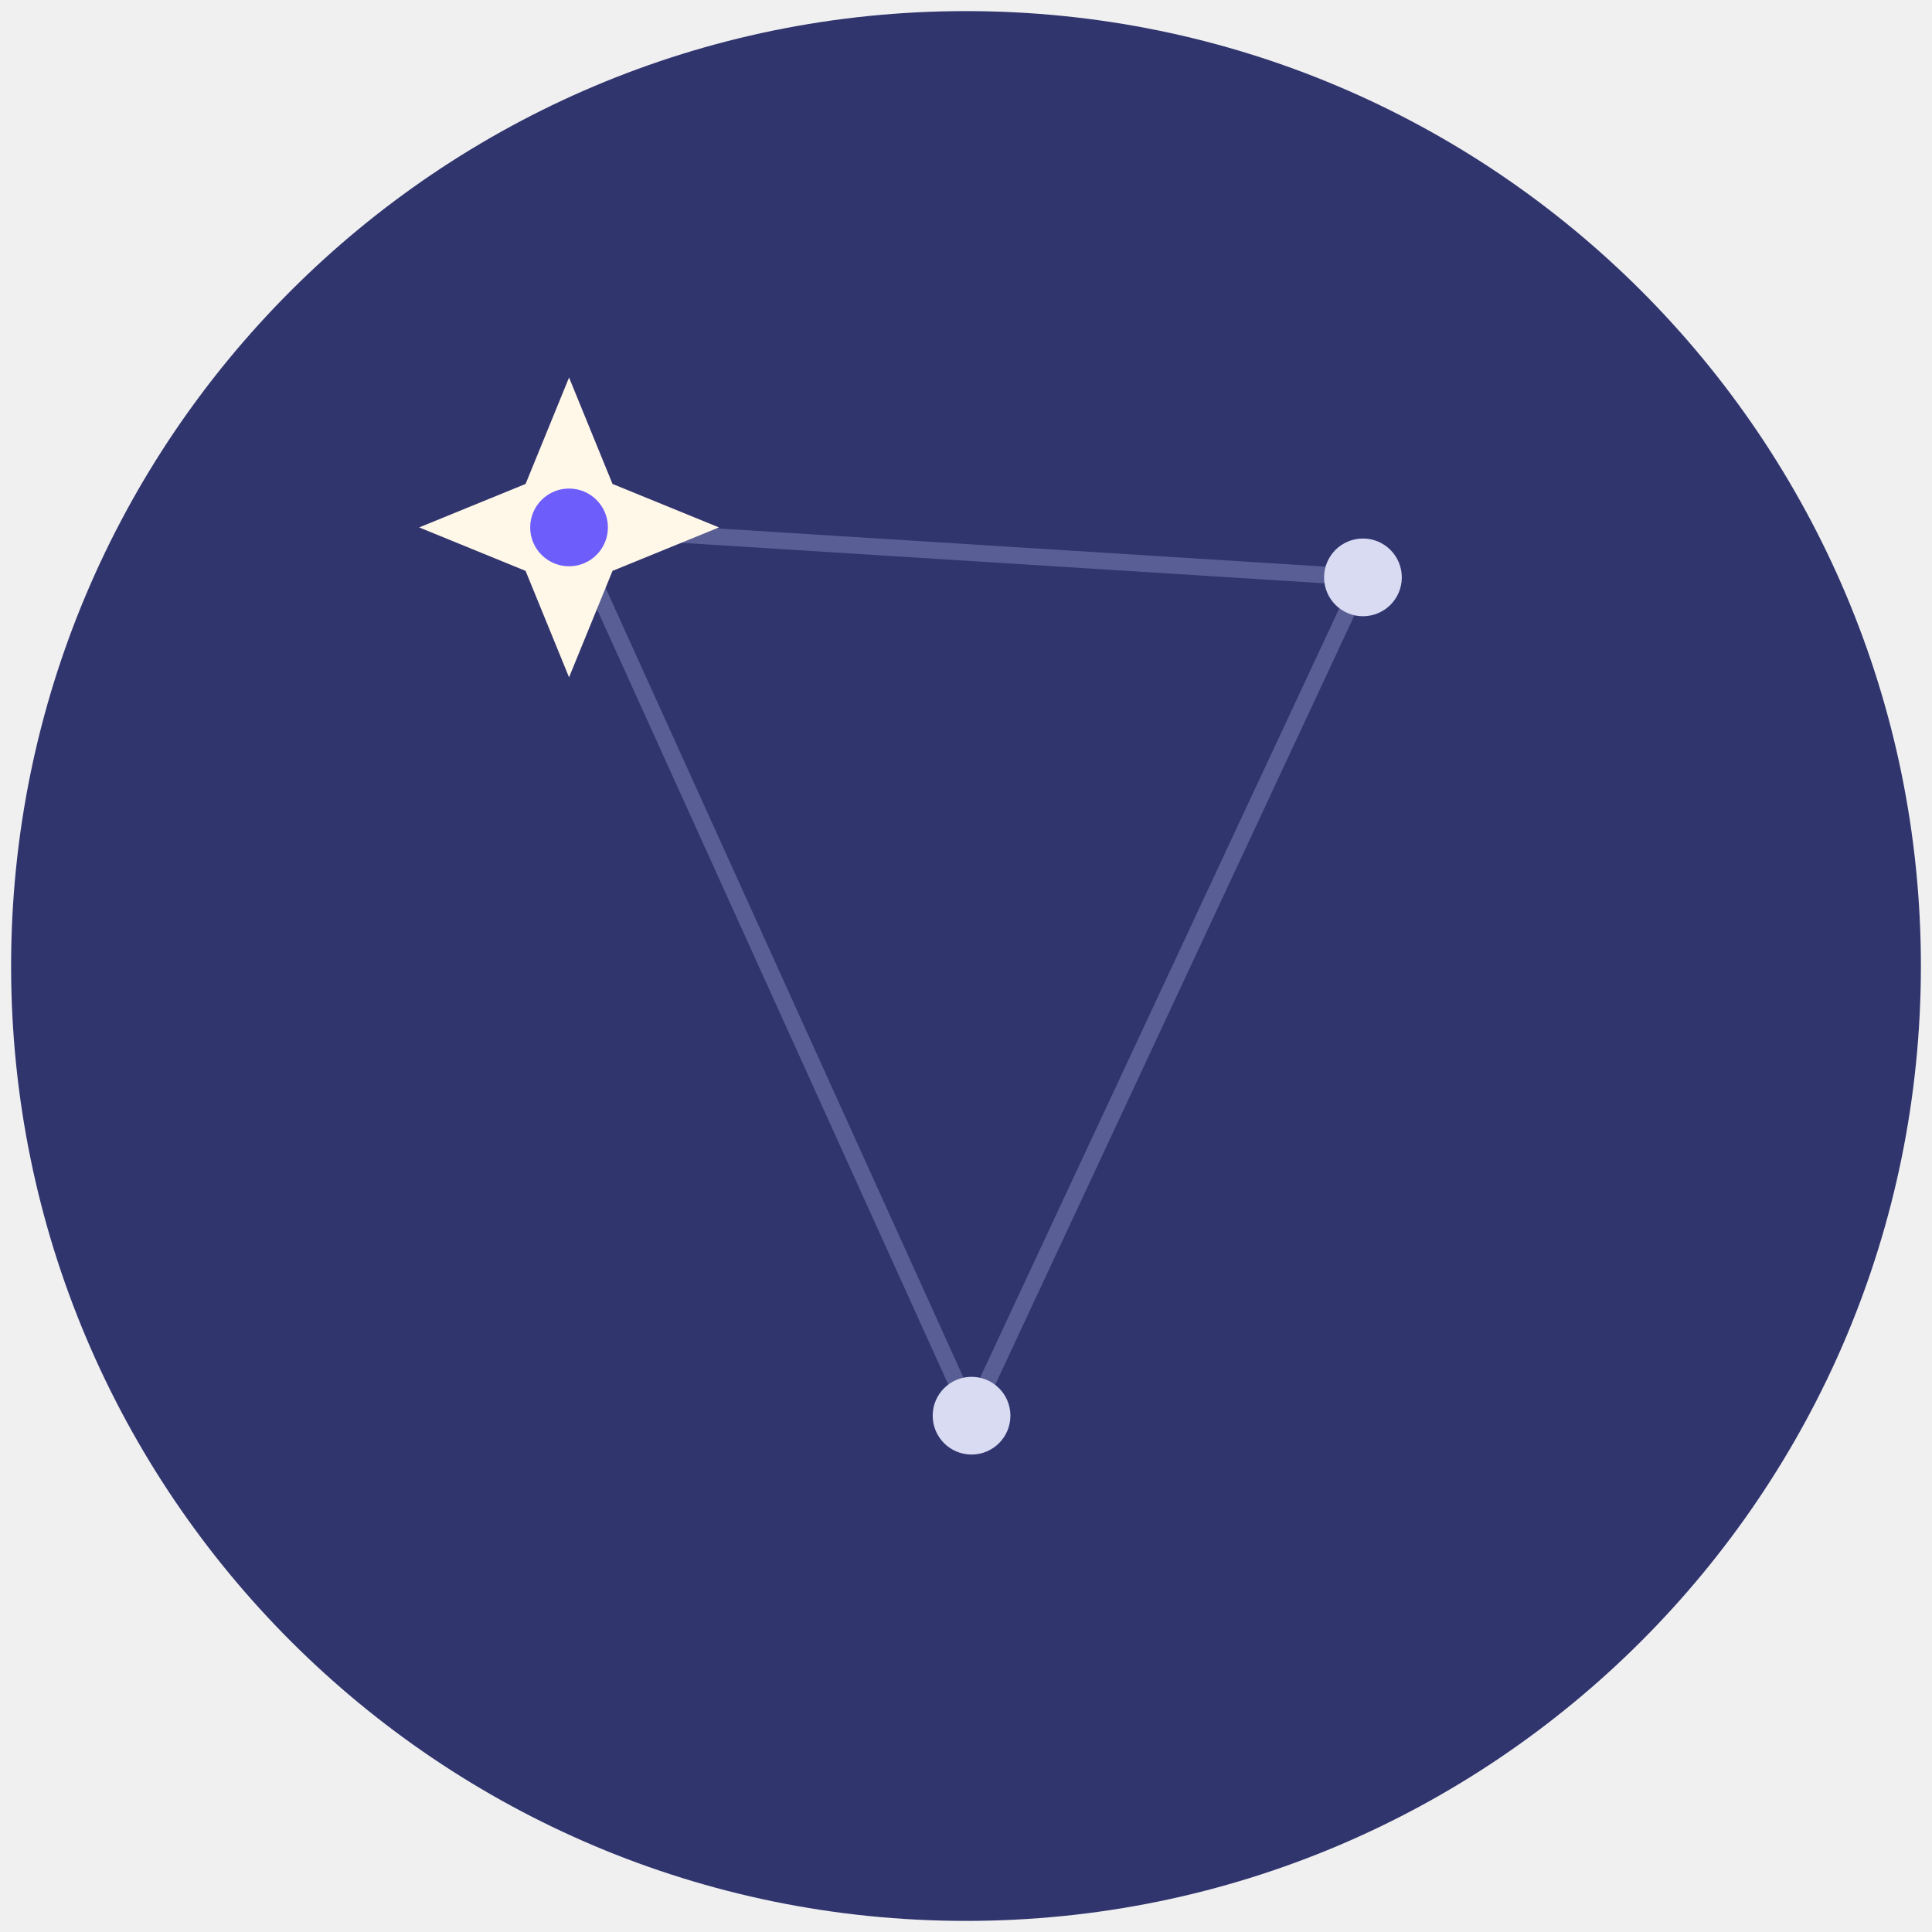
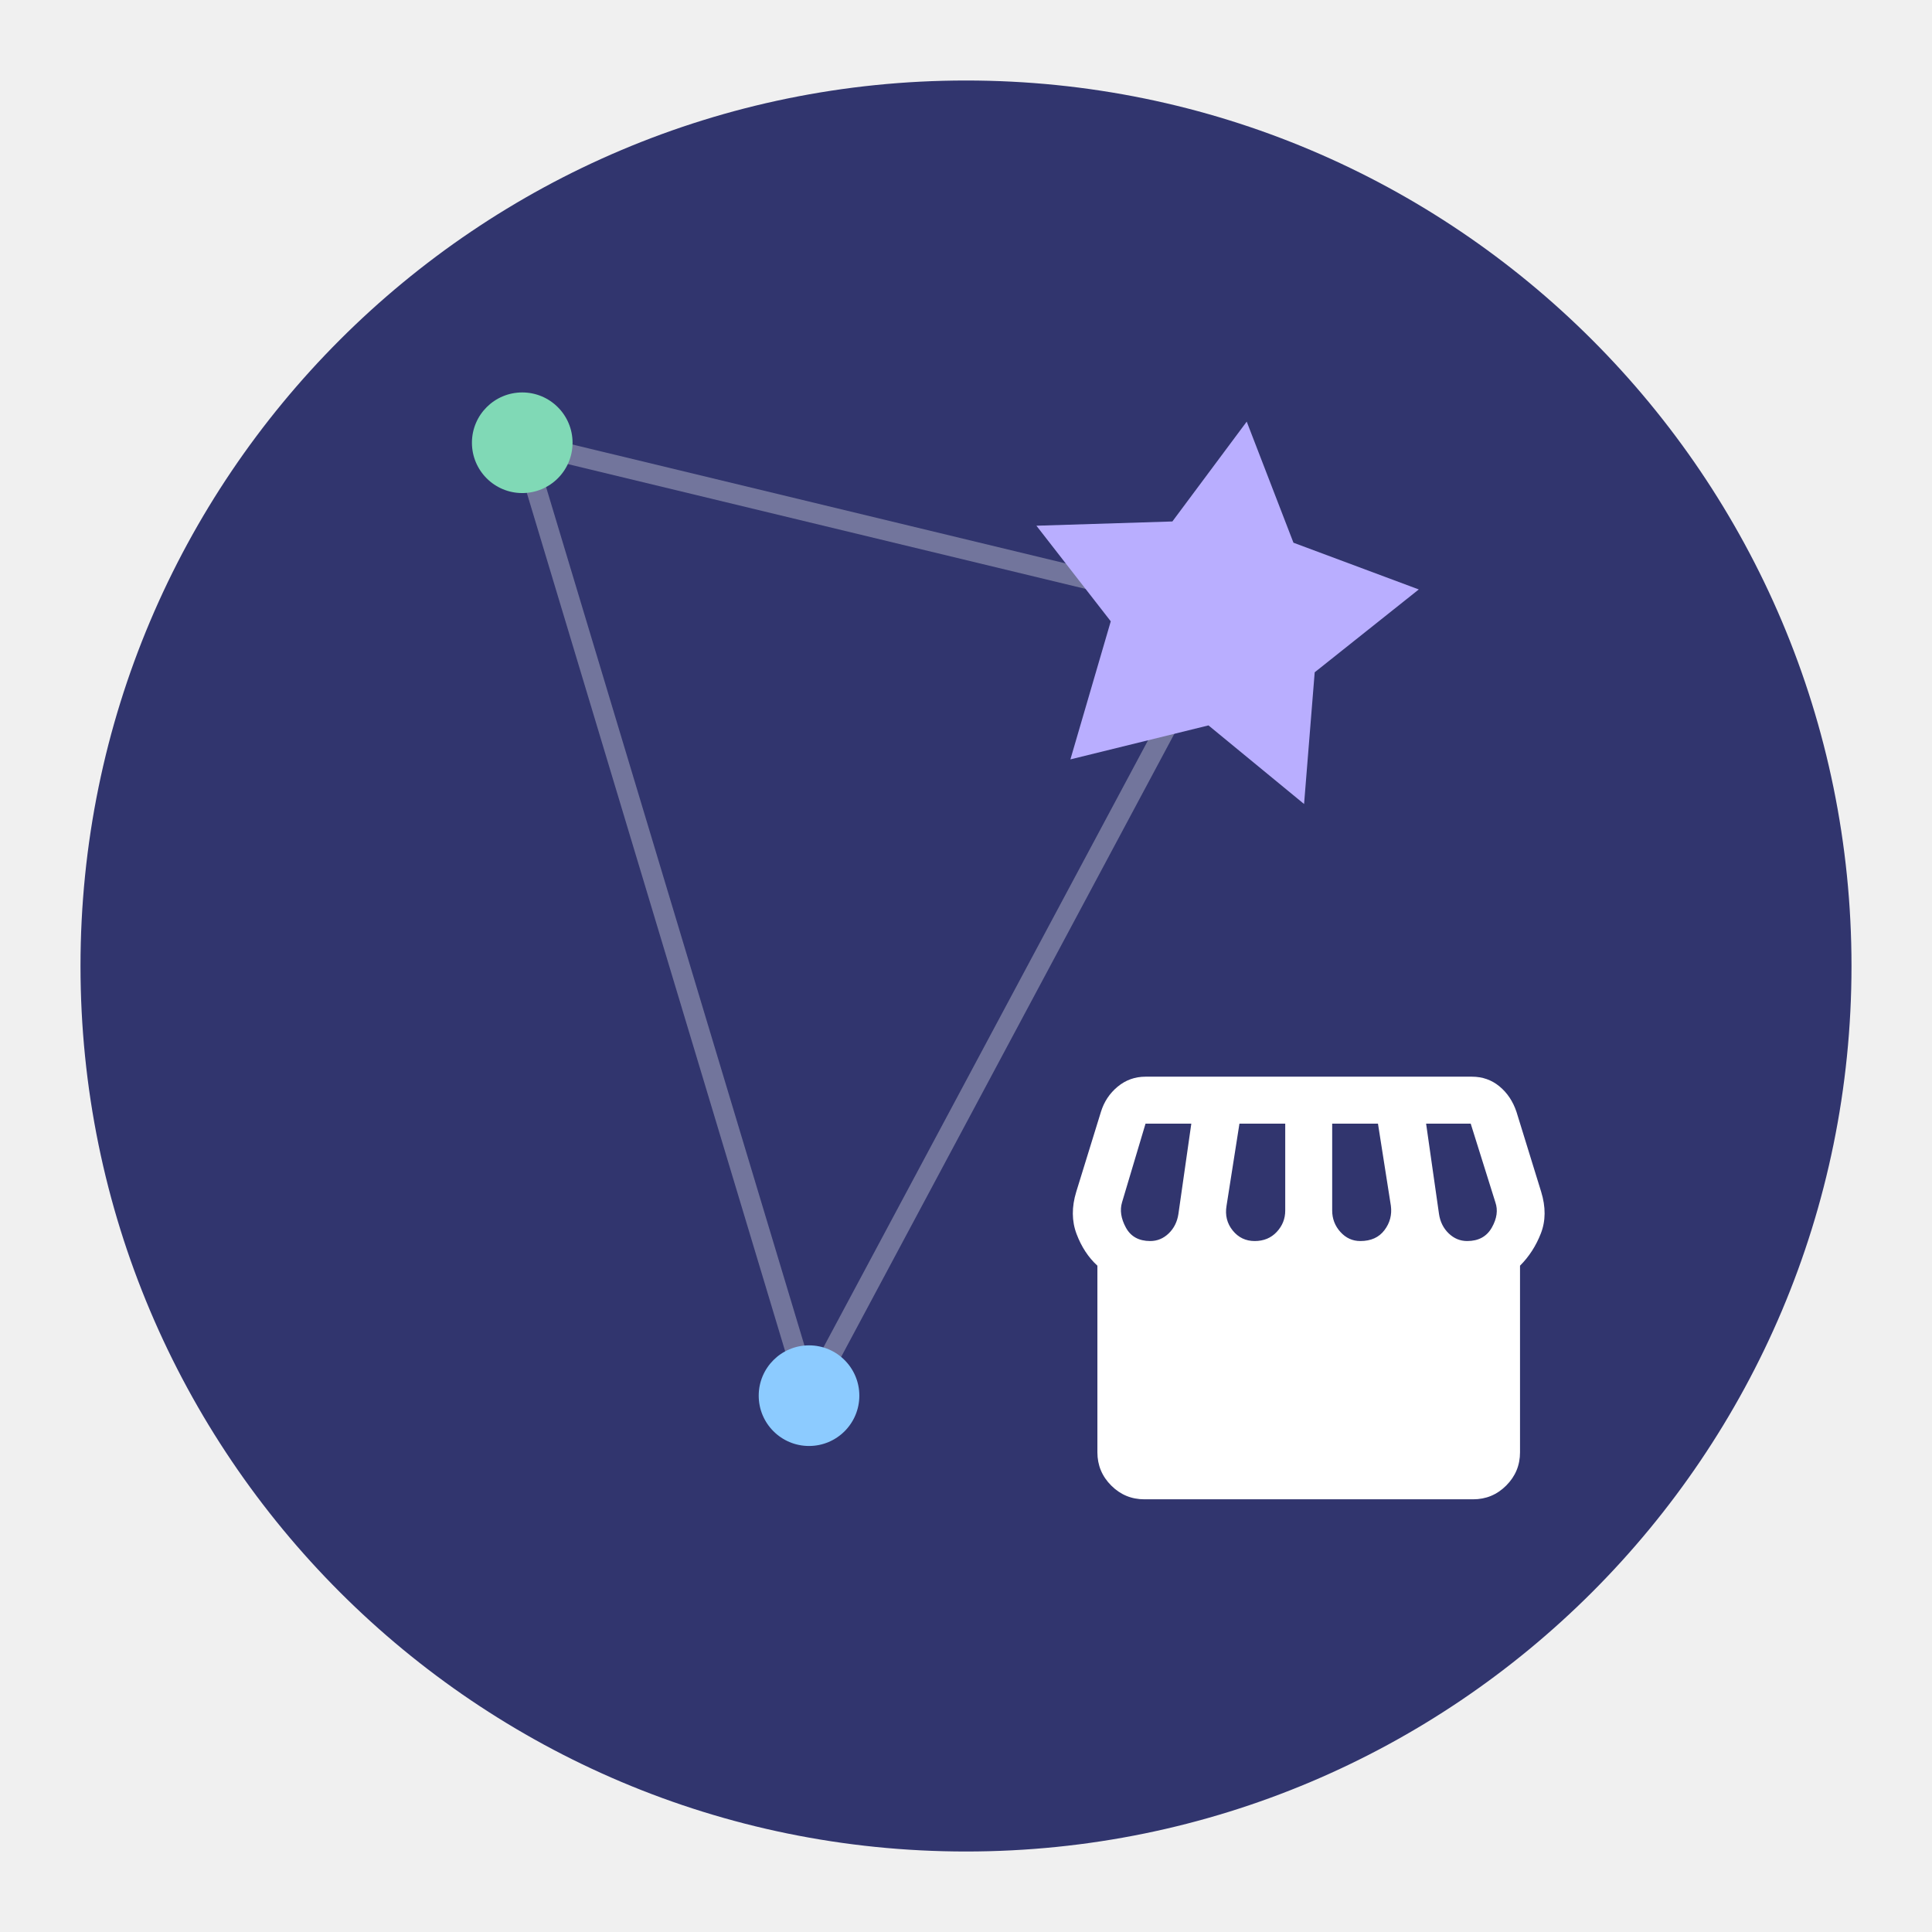
- <svg xmlns="http://www.w3.org/2000/svg" viewBox="0 0 696 696" role="img" aria-label="vega-marketplace">
-   <circle cx="348" cy="348" r="344" fill="#31356E" />
-   <path d="M350 510L205 190L491 208Z" fill="none" stroke="#9AA2D4" stroke-width="6" opacity=".38" />
-   <path d="M205 136L220.66 174.34L259 190L220.66 205.66L205 244L189.34 205.66L151 190L189.34 174.34Z" fill="#FFF7E8" />
-   <circle cx="205" cy="190" r="14" fill="#6D5DFB" />
-   <circle cx="491" cy="208" r="14" fill="#D8DBF2" />
-   <circle cx="350" cy="510" r="14" fill="#D8DBF2" />
+ <svg xmlns="http://www.w3.org/2000/svg" viewBox="0 0 192 192" role="img" aria-label="vega-marketplace">
+   <circle cx="96" cy="96" r="88" fill="#31356E" />
+   <g stroke="#FFFFFF" stroke-opacity=".32" stroke-width="2" stroke-linecap="round">
+     <line x1="122.0" y1="60.9" x2="80.4" y2="138.7" />
+     <line x1="80.4" y1="138.7" x2="51.9" y2="44.0" />
+     <line x1="51.9" y1="44.0" x2="122.0" y2="60.9" />
+   </g>
+   <path transform="translate(88.22 -36.21) scale(0.21111)" d="M169 370L134 417L70 419L105 464L86 529L151 513L196 550L201 488L250 449L191 427Z" fill="#B9AEFF" />
+   <circle cx="80.4" cy="138.7" r="5" fill="#8CCBFF" />
+   <circle cx="51.9" cy="44.0" r="5" fill="#80D9B6" />
+   <g transform="translate(102.0 100.0) scale(2.3333)">
+     <path fill="#FFFFFF" d="M5.025 21q-.825 0-1.412-.587T3.025 19v-7.95q-.575-.525-.887-1.35t-.013-1.8l1.05-3.4q.2-.65.713-1.075T5.075 3h13.9q.675 0 1.175.413t.725 1.087l1.05 3.4q.3.975-.012 1.775t-.888 1.375V19q0 .825-.587 1.413T19.025 21zm9.2-11q.675 0 1.025-.462t.275-1.038l-.55-3.5h-1.95v3.7q0 .525.35.913t.85.387m-4.5 0q.575 0 .938-.388t.362-.912V5h-1.95l-.55 3.5q-.1.6.262 1.05t.938.45m-4.45 0q.45 0 .787-.325t.413-.825L7.025 5h-1.95l-1 3.35q-.15.5.162 1.075T5.275 10m13.5 0q.725 0 1.05-.575t.15-1.075L18.925 5h-1.9l.55 3.85q.075.5.413.825t.787.325" />
+   </g>
</svg>
